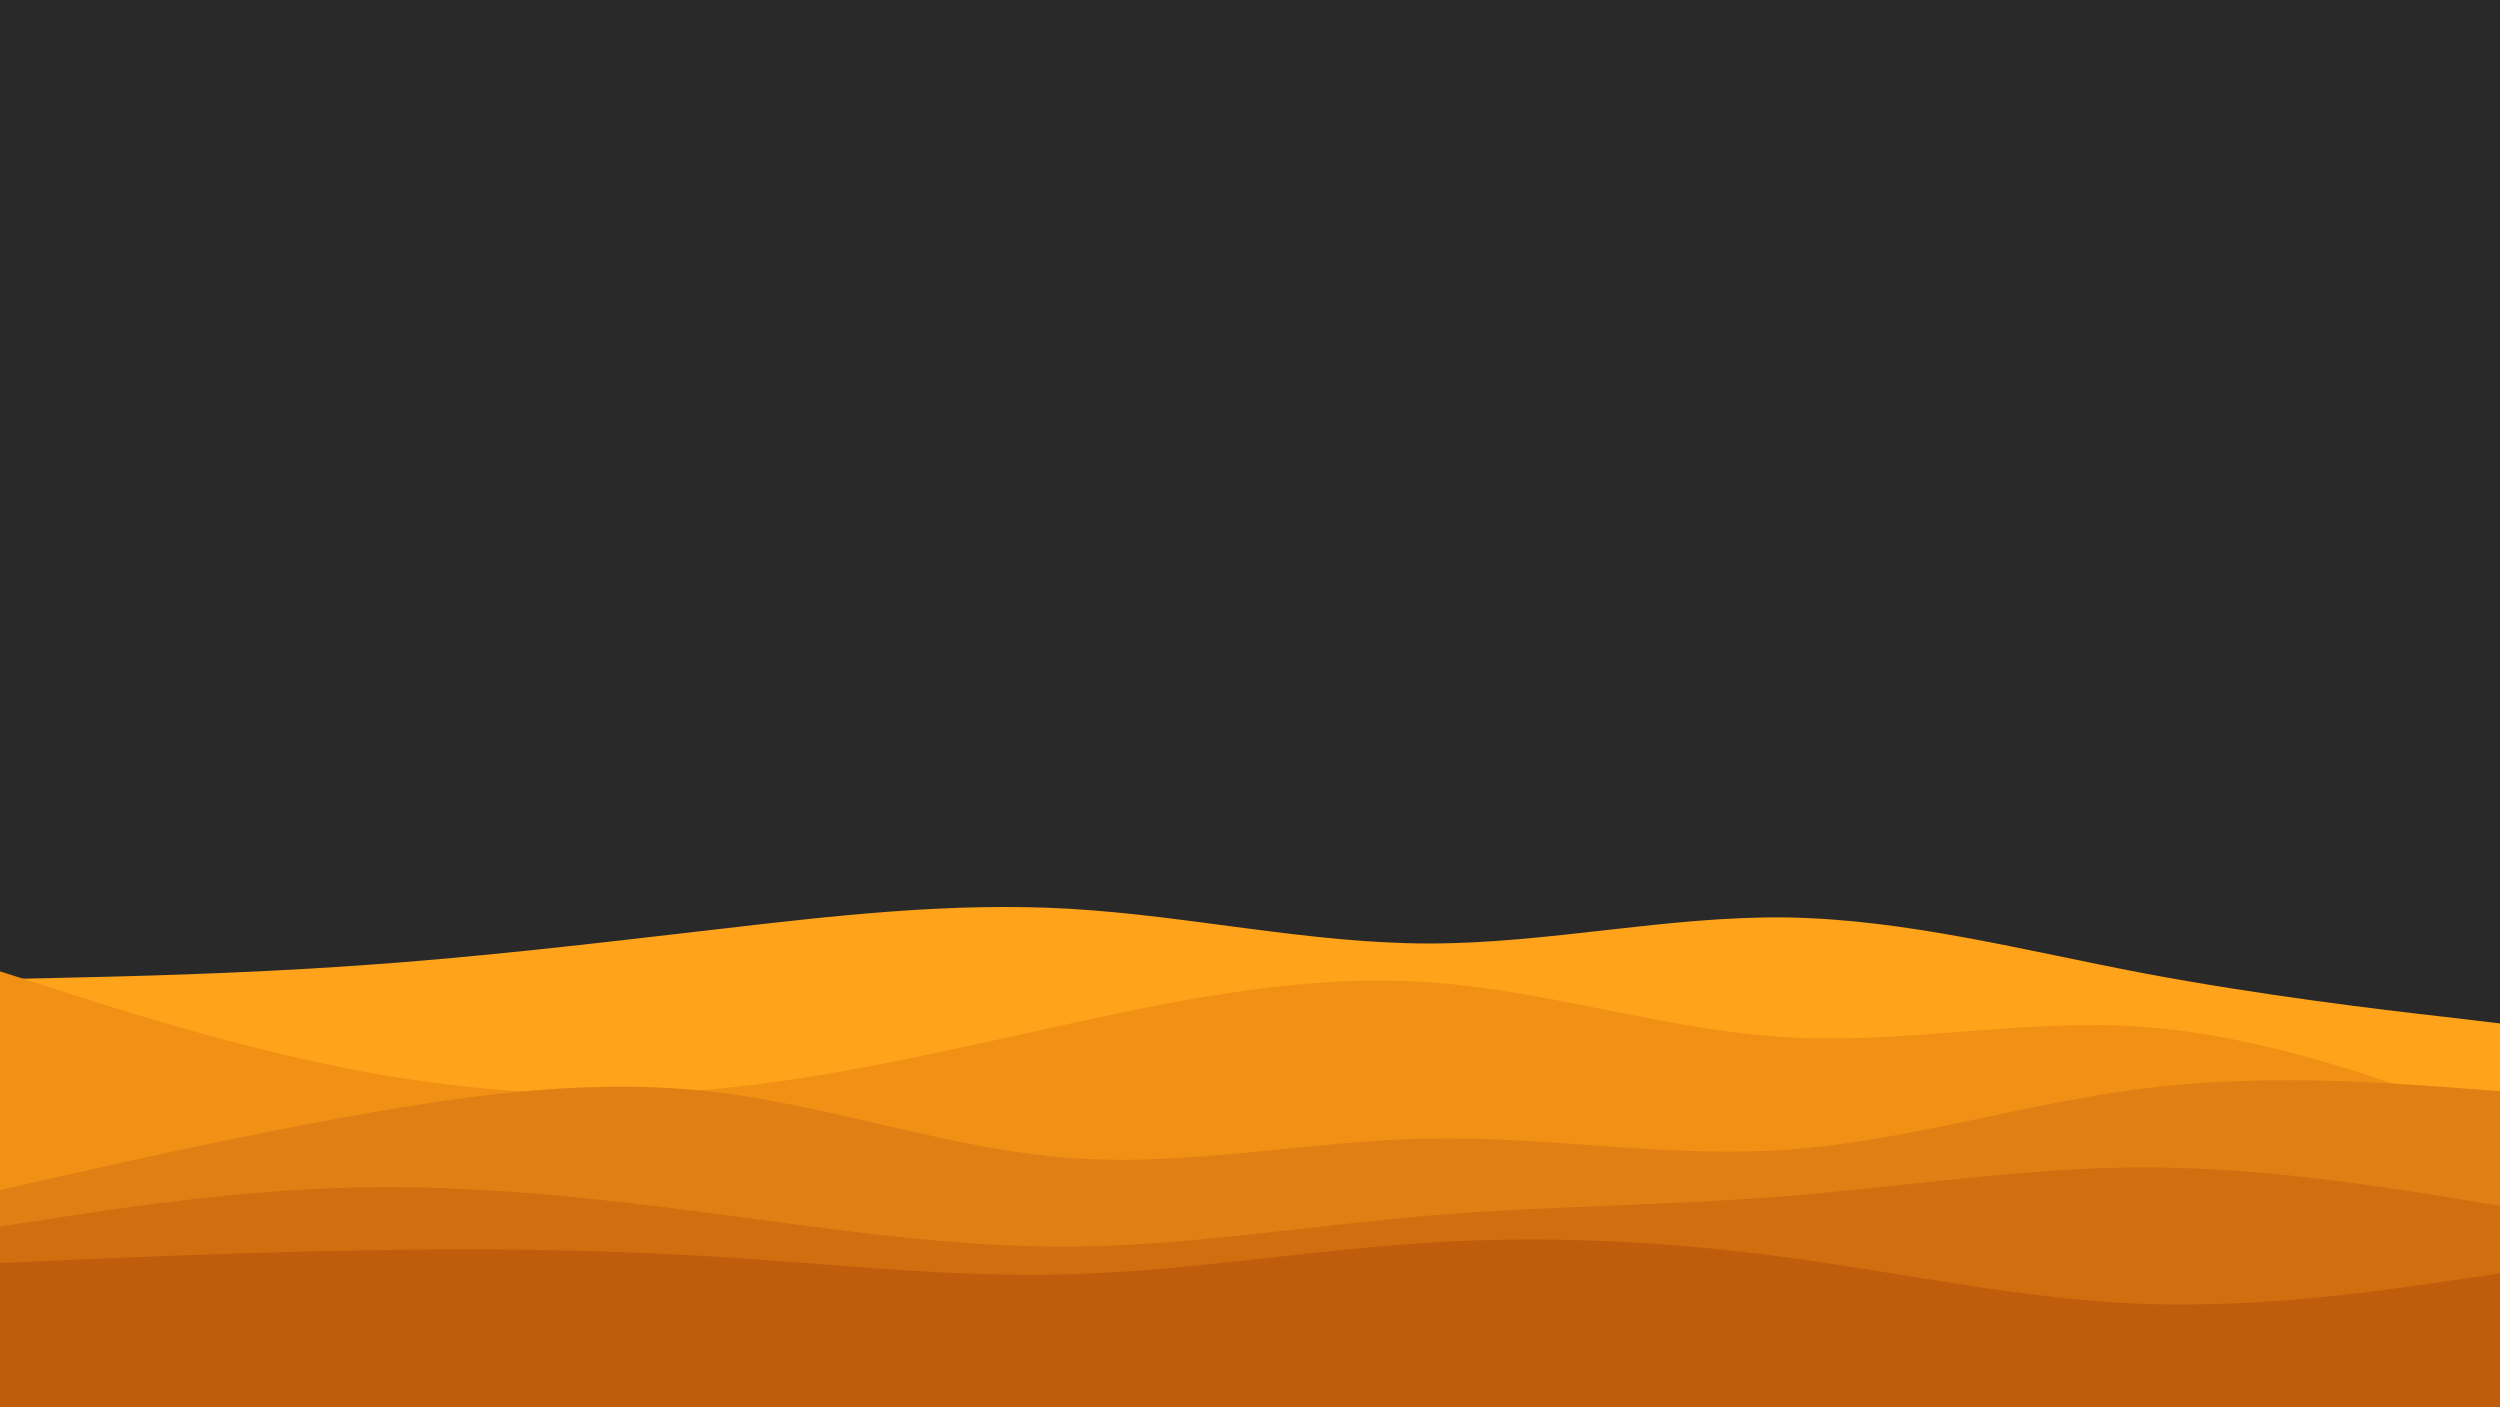
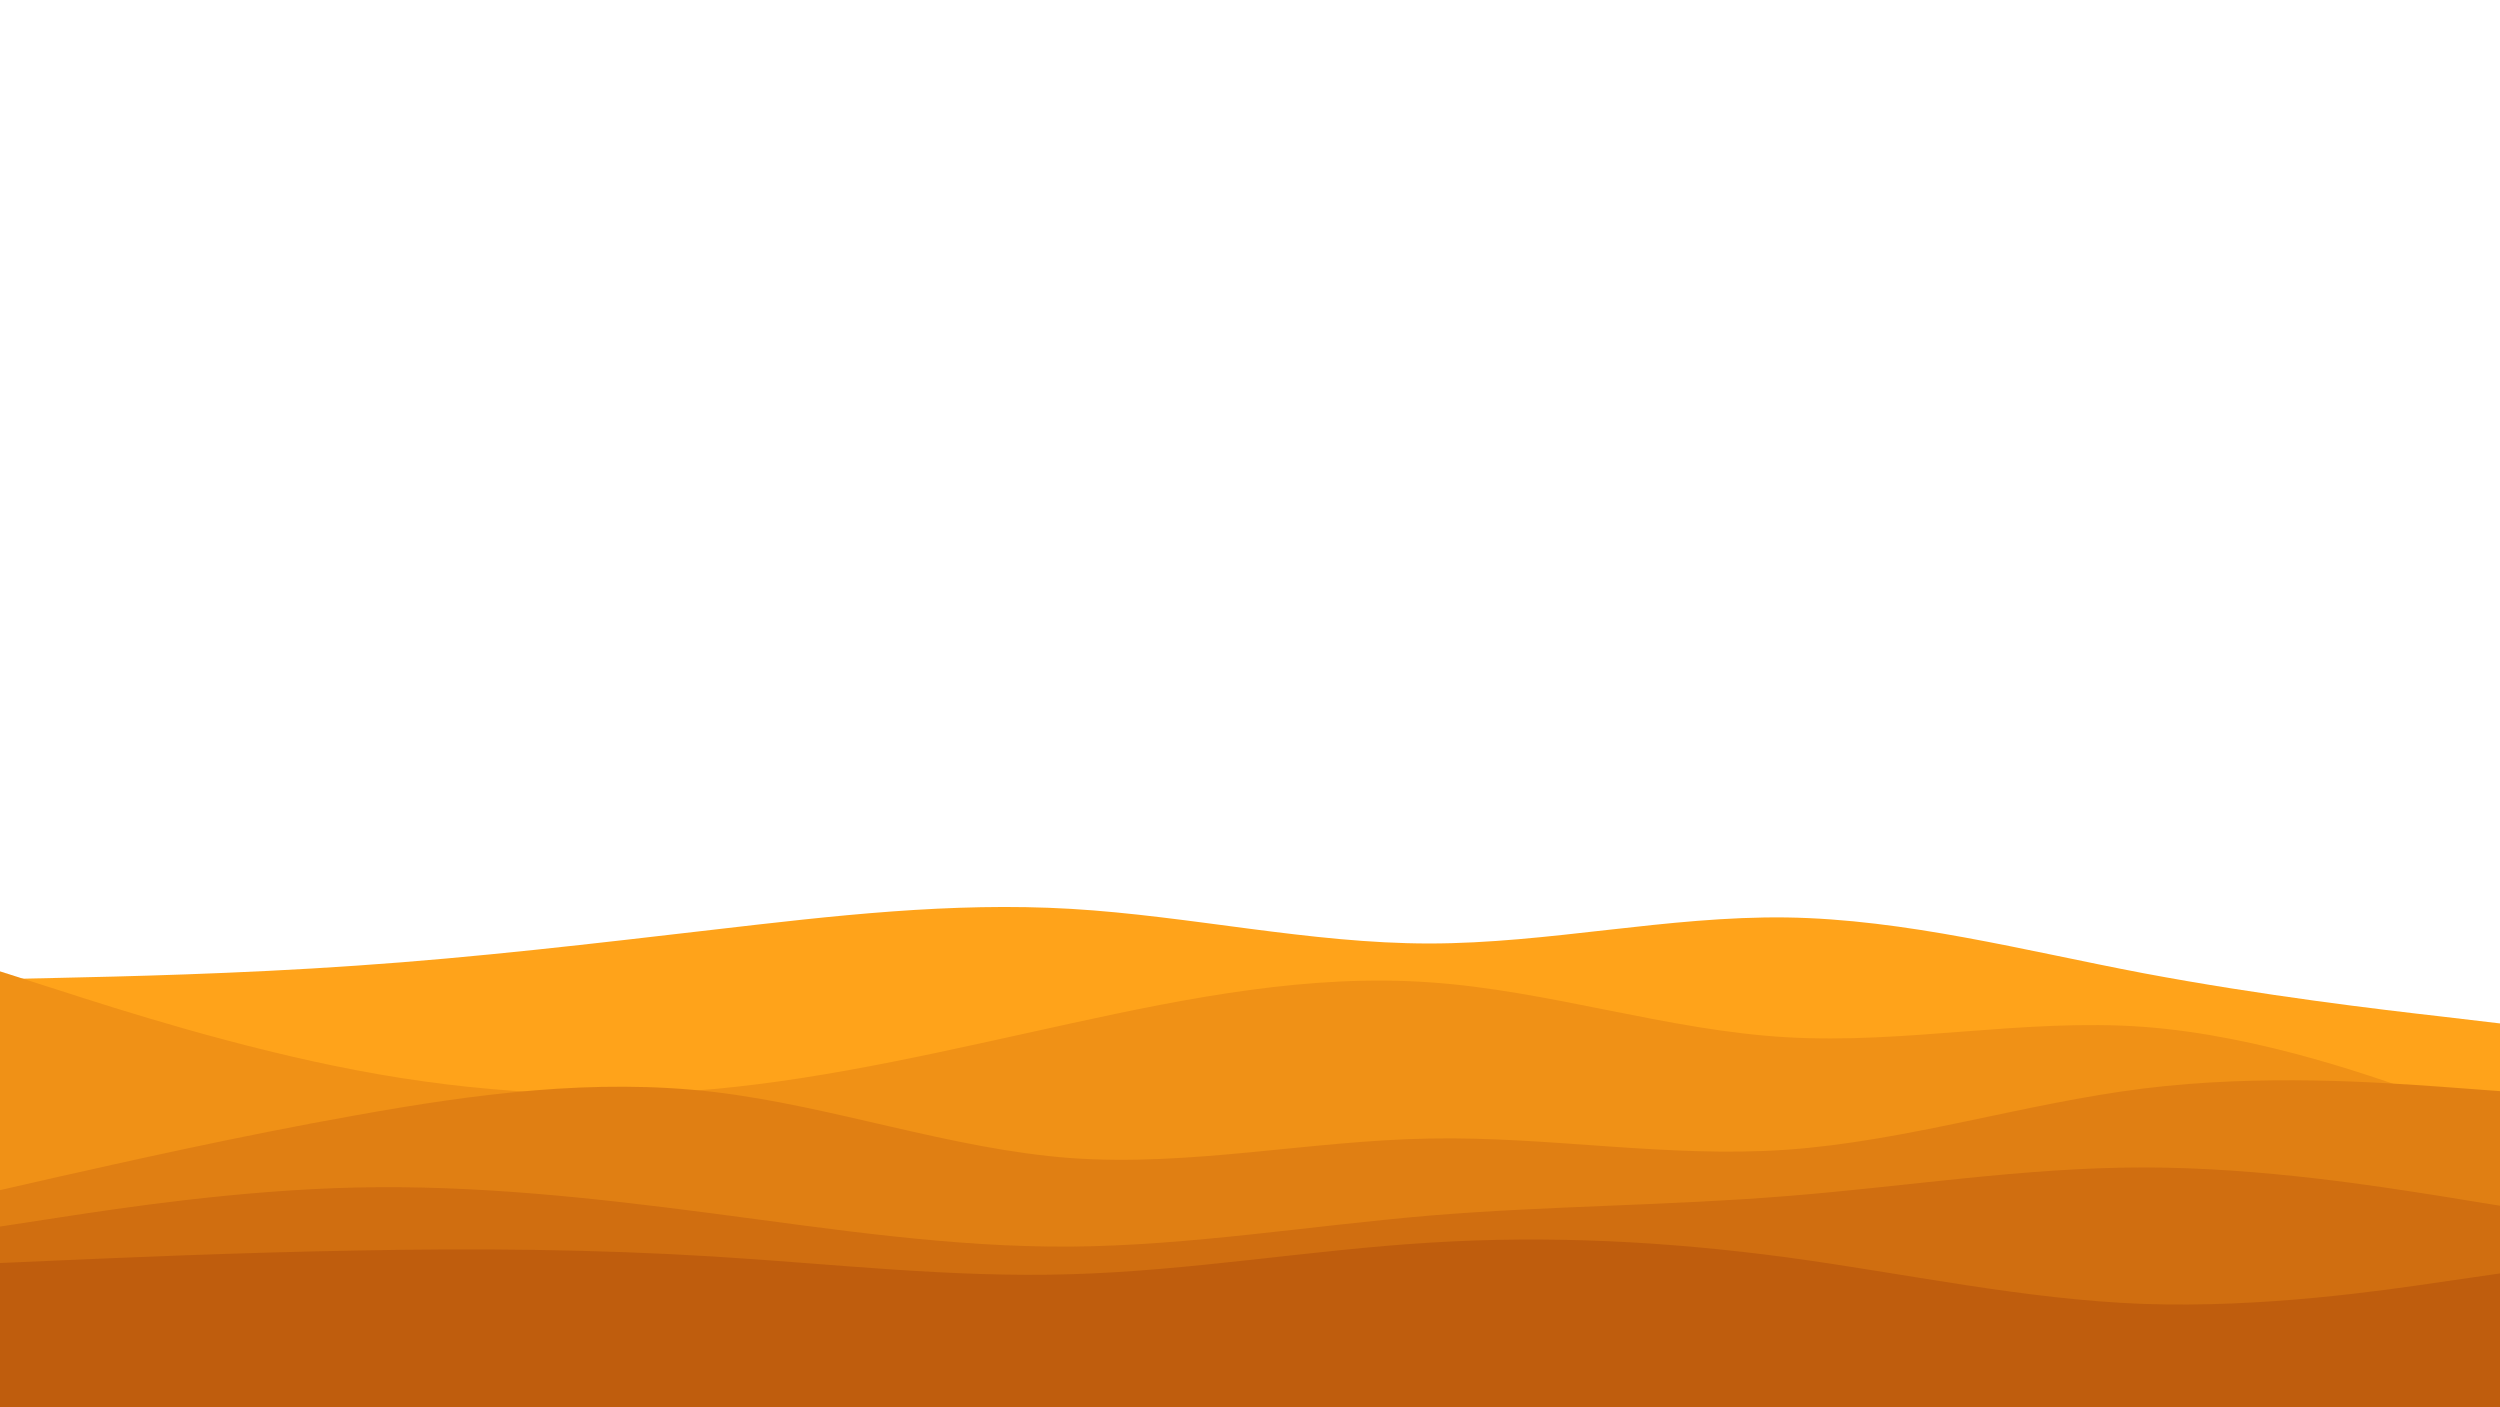
- <svg xmlns="http://www.w3.org/2000/svg" id="visual" viewBox="0 0 960 540" width="960" height="540" version="1.1">
-   <rect x="0" y="0" width="960" height="540" fill="#292929" />
+ <svg xmlns="http://www.w3.org/2000/svg" id="visual" viewBox="0 0 960 540" width="fit-content" height="540" version="1.1">
+   <rect x="0" y="0" width="fit-content" height="540" fill="#292929" />
  <path d="M0 376L22.8 375.5C45.7 375 91.3 374 137 370.8C182.7 367.7 228.3 362.3 274 357C319.7 351.7 365.3 346.3 411.2 349C457 351.7 503 362.3 548.8 362.3C594.7 362.3 640.3 351.7 686 352.3C731.7 353 777.3 365 823 373.7C868.7 382.3 914.3 387.7 937.2 390.3L960 393L960 541L937.2 541C914.3 541 868.7 541 823 541C777.3 541 731.7 541 686 541C640.3 541 594.7 541 548.8 541C503 541 457 541 411.2 541C365.3 541 319.7 541 274 541C228.3 541 182.7 541 137 541C91.3 541 45.7 541 22.8 541L0 541Z" fill="#ffa31a" />
  <path d="M0 373L22.8 380.3C45.7 387.7 91.3 402.3 137 411C182.7 419.7 228.3 422.3 274 418.2C319.7 414 365.3 403 411.2 393C457 383 503 374 548.8 377.2C594.7 380.3 640.3 395.7 686 398.3C731.7 401 777.3 391 823 394.3C868.7 397.7 914.3 414.3 937.2 422.7L960 431L960 541L937.2 541C914.3 541 868.7 541 823 541C777.3 541 731.7 541 686 541C640.3 541 594.7 541 548.8 541C503 541 457 541 411.2 541C365.3 541 319.7 541 274 541C228.3 541 182.7 541 137 541C91.3 541 45.7 541 22.8 541L0 541Z" fill="#f09116" />
  <path d="M0 457L22.8 451.8C45.7 446.7 91.3 436.3 137 428.2C182.7 420 228.3 414 274 419.3C319.7 424.7 365.3 441.3 411.2 444.7C457 448 503 438 548.8 437.2C594.7 436.3 640.3 444.7 686 441.5C731.7 438.3 777.3 423.7 823 418C868.7 412.3 914.3 415.7 937.2 417.3L960 419L960 541L937.2 541C914.3 541 868.7 541 823 541C777.3 541 731.7 541 686 541C640.3 541 594.7 541 548.8 541C503 541 457 541 411.2 541C365.3 541 319.7 541 274 541C228.3 541 182.7 541 137 541C91.3 541 45.7 541 22.8 541L0 541Z" fill="#e07f13" />
  <path d="M0 471L22.8 467.5C45.7 464 91.3 457 137 456C182.7 455 228.3 460 274 466C319.7 472 365.3 479 411.2 478.7C457 478.3 503 470.7 548.8 466.8C594.7 463 640.3 463 686 459.3C731.7 455.7 777.3 448.3 823 448.3C868.7 448.3 914.3 455.7 937.2 459.3L960 463L960 541L937.2 541C914.3 541 868.7 541 823 541C777.3 541 731.7 541 686 541C640.3 541 594.7 541 548.8 541C503 541 457 541 411.2 541C365.3 541 319.7 541 274 541C228.3 541 182.7 541 137 541C91.3 541 45.7 541 22.8 541L0 541Z" fill="#d06e10" />
  <path d="M0 485L22.8 484C45.7 483 91.3 481 137 480.2C182.7 479.3 228.3 479.7 274 482.5C319.7 485.3 365.3 490.7 411.2 489.3C457 488 503 480 548.8 477.2C594.7 474.3 640.3 476.7 686 482.8C731.7 489 777.3 499 823 500.7C868.7 502.3 914.3 495.7 937.2 492.3L960 489L960 541L937.2 541C914.3 541 868.7 541 823 541C777.3 541 731.7 541 686 541C640.3 541 594.7 541 548.8 541C503 541 457 541 411.2 541C365.3 541 319.7 541 274 541C228.3 541 182.7 541 137 541C91.3 541 45.7 541 22.8 541L0 541Z" fill="#bf5d0d" />
</svg>
